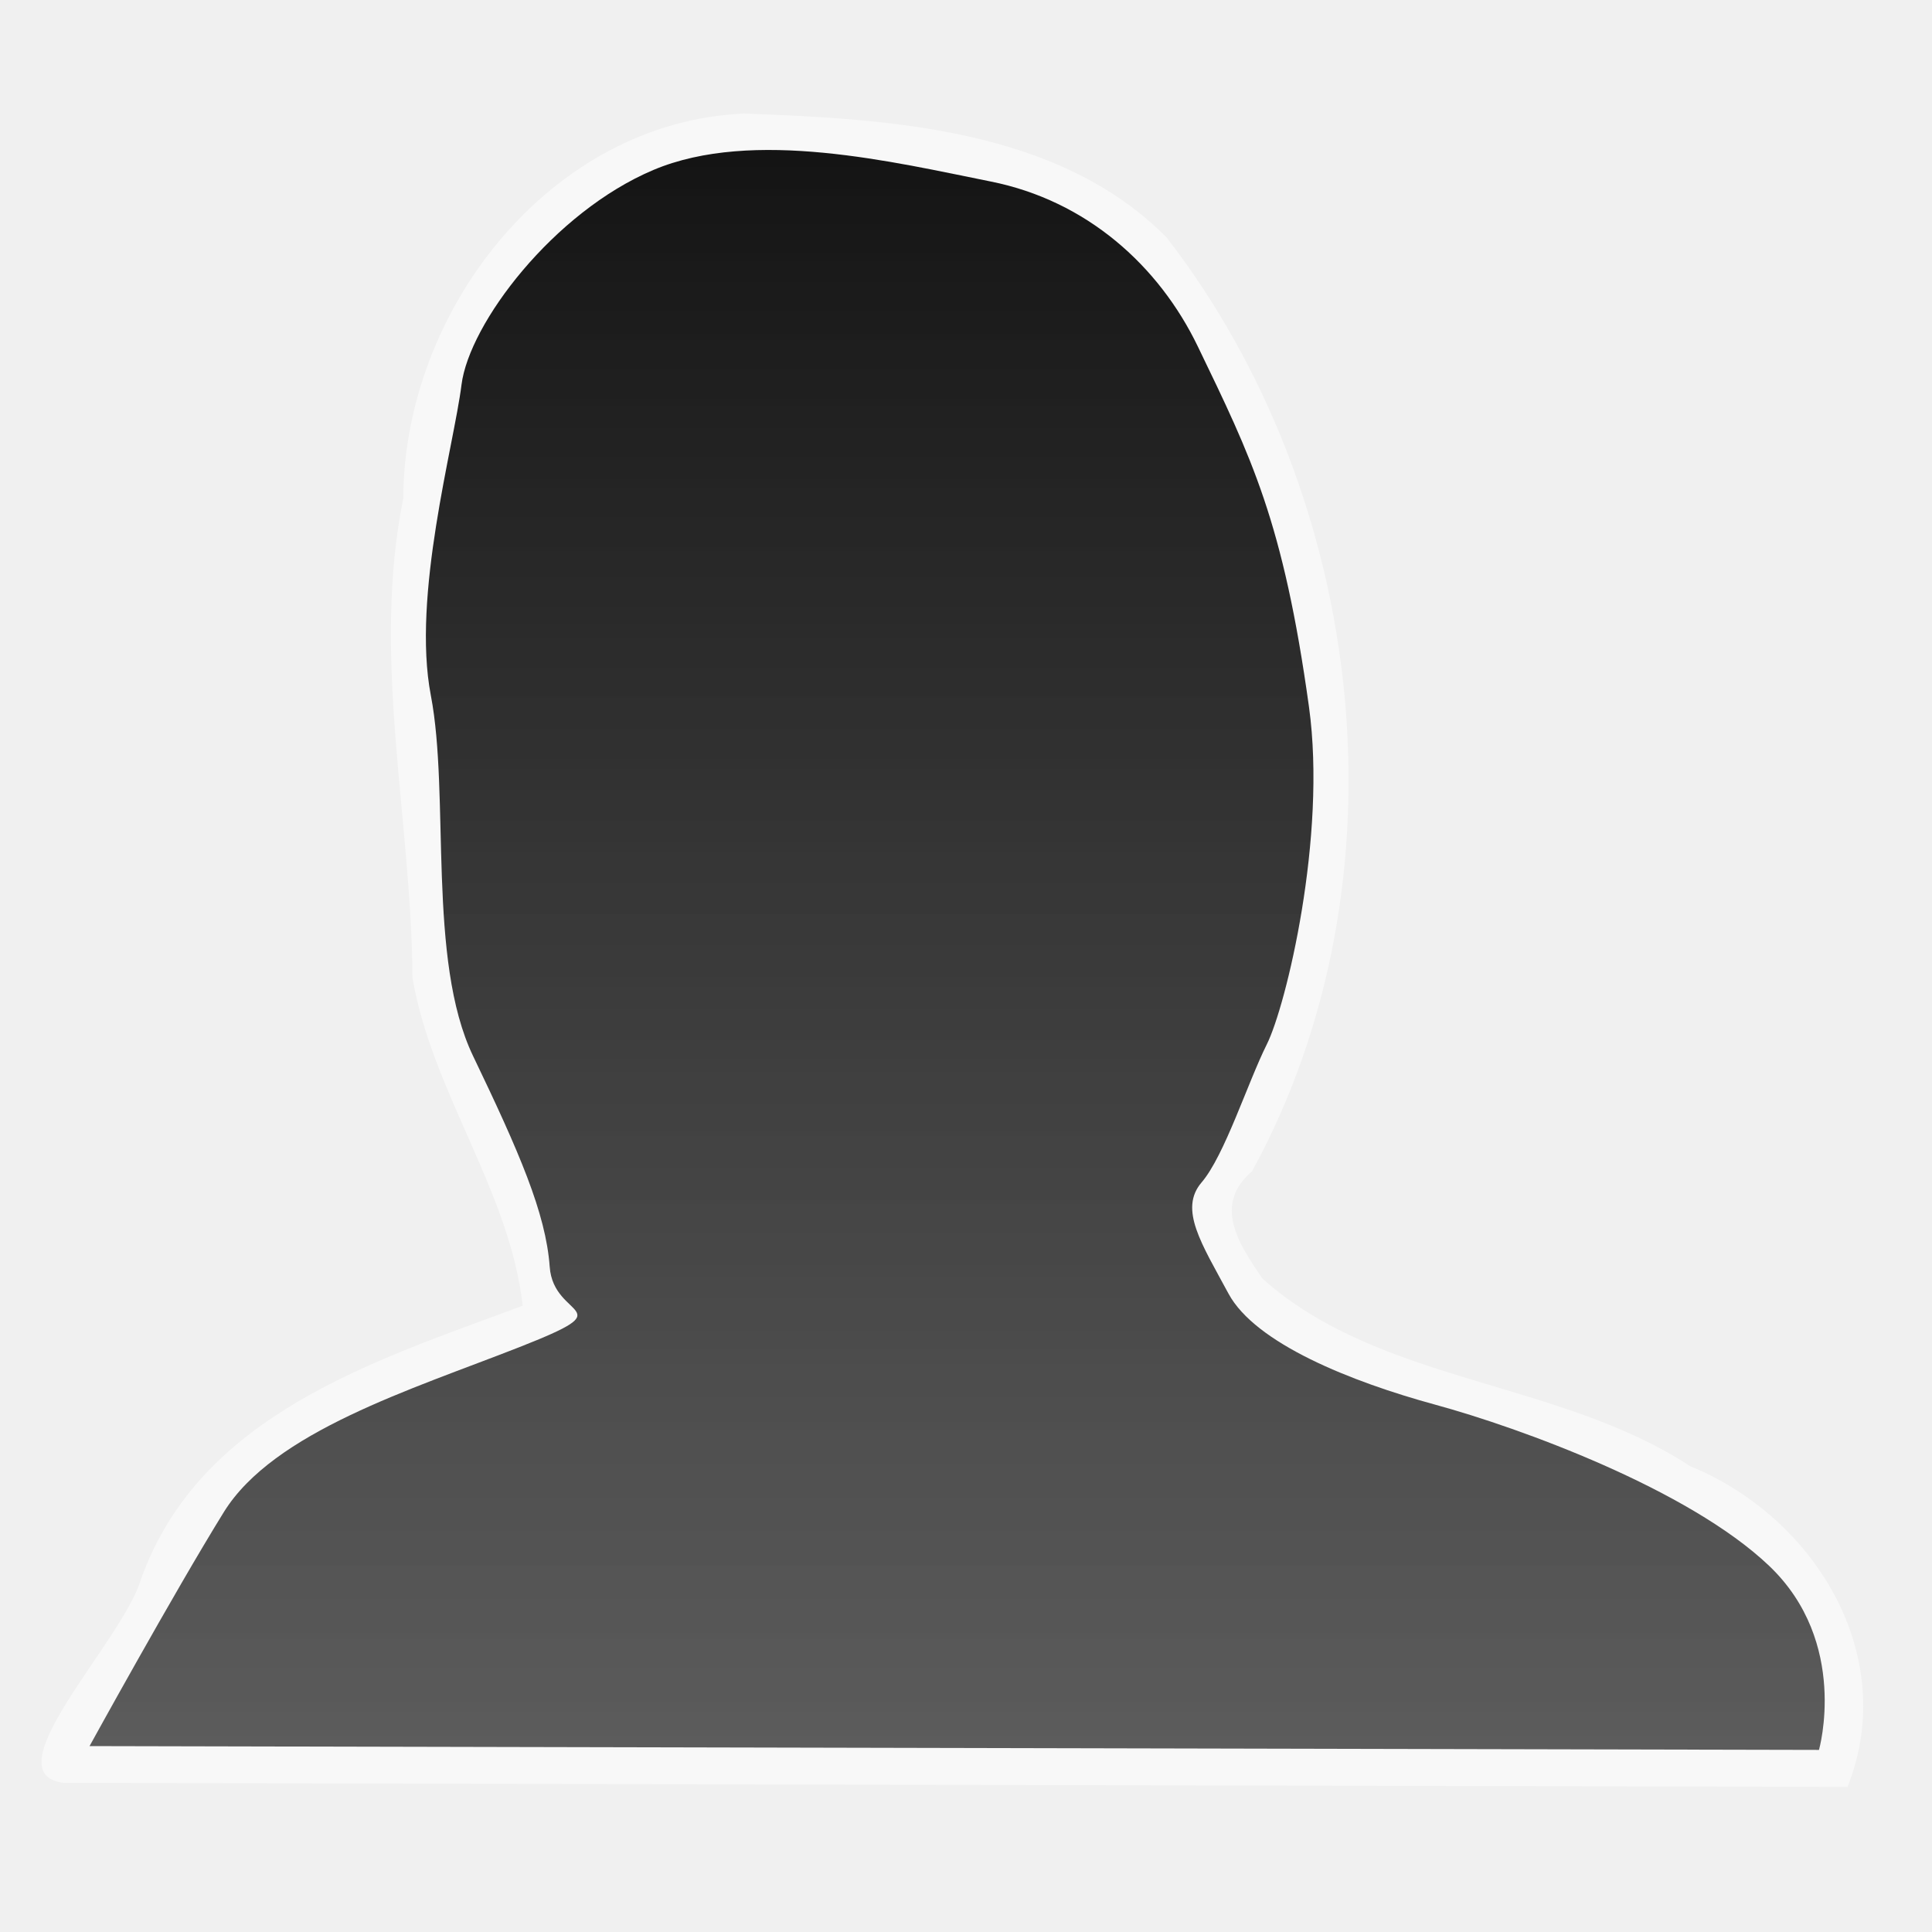
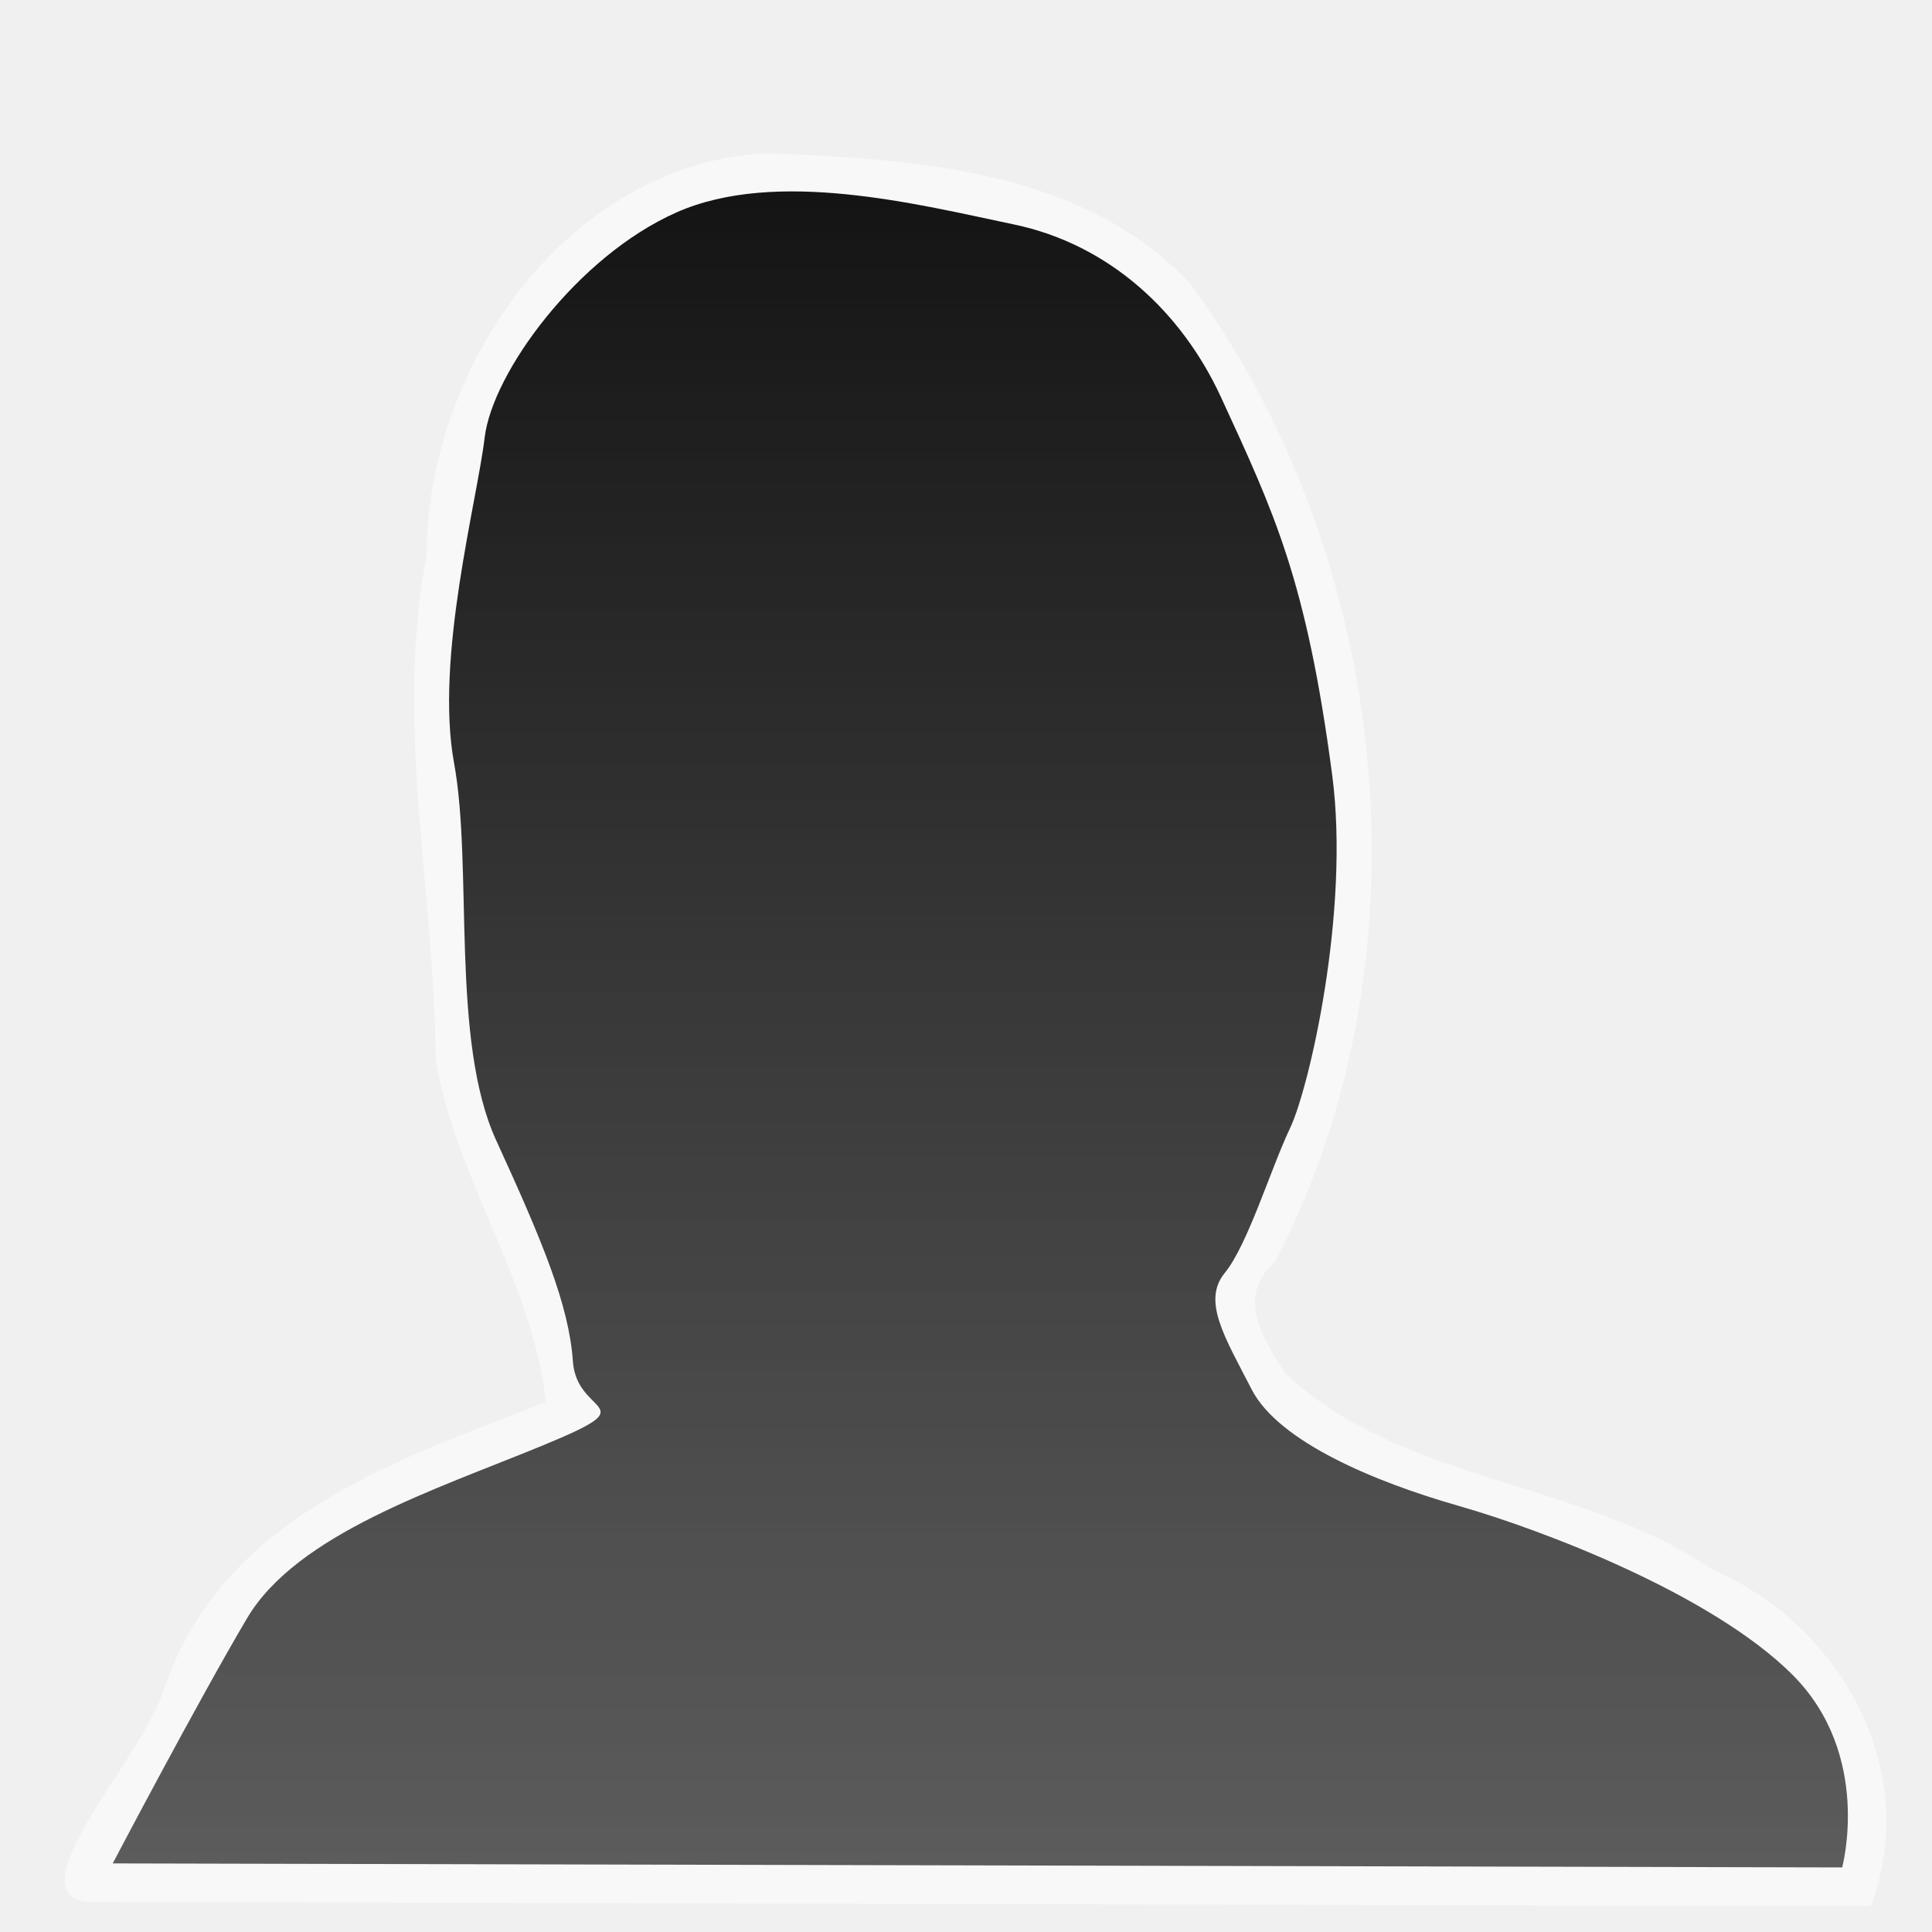
<svg xmlns="http://www.w3.org/2000/svg" xmlns:xlink="http://www.w3.org/1999/xlink" width="40" height="40" id="svg2" version="1.1">
  <defs id="defs4">
    <linearGradient id="linearGradient3791">
      <stop style="stop-color:#444545;stop-opacity:1;" offset="0" id="stop3793" />
      <stop style="stop-color:#444545;stop-opacity:0.446;" offset="1" id="stop3795" />
    </linearGradient>
    <linearGradient y2="1047.849" x2="19.66" y1="1018.173" x1="19.413" gradientTransform="matrix(1.096815,0,0,1,1010.353,-1041.791)" gradientUnits="userSpaceOnUse" id="linearGradient4063" xlink:href="#linearGradient14125-1" />
    <linearGradient y2="1047.849" x2="19.66" y1="1018.173" x1="19.413" gradientTransform="matrix(1.096815,0,0,1,1010.353,-1041.791)" gradientUnits="userSpaceOnUse" id="linearGradient4059" xlink:href="#linearGradient14125-1" />
    <linearGradient y2="1047.849" x2="19.66" y1="1018.173" x1="19.413" gradientTransform="matrix(1.096815,0,0,1,-1.821102,-1001.545)" gradientUnits="userSpaceOnUse" id="linearGradient4055" xlink:href="#linearGradient14125-1" />
    <linearGradient y2="1047.849" x2="19.66" y1="1018.173" x1="19.413" gradientTransform="translate(1012.234,-1042.276)" gradientUnits="userSpaceOnUse" id="linearGradient4050" xlink:href="#linearGradient14125-1" />
    <linearGradient gradientTransform="translate(0.6093854,10.75234)" y2="1047.849" x2="19.66" y1="1018.173" x1="19.413" gradientUnits="userSpaceOnUse" id="linearGradient4046" xlink:href="#linearGradient14125-1" />
    <linearGradient gradientTransform="translate(-24.49194,-16.09572)" y2="1047.849" x2="19.66" y1="1018.173" x1="19.413" gradientUnits="userSpaceOnUse" id="linearGradient4043" xlink:href="#linearGradient14125-1" />
    <linearGradient gradientTransform="translate(-24.49194,-16.09572)" y2="1047.849" x2="19.66" y1="1018.173" x1="19.413" gradientUnits="userSpaceOnUse" id="linearGradient4040" xlink:href="#linearGradient14125-1" />
    <linearGradient y2="1047.849" x2="19.66" y1="1018.173" x1="19.413" gradientUnits="userSpaceOnUse" id="linearGradient4037" xlink:href="#linearGradient14125-1" />
    <linearGradient y2="1047.849" x2="19.66" y1="1018.173" x1="19.413" gradientUnits="userSpaceOnUse" id="linearGradient4035" xlink:href="#linearGradient14125-1" />
    <linearGradient y2="1047.849" x2="19.66" y1="1018.173" x1="19.413" gradientUnits="userSpaceOnUse" id="linearGradient4033" xlink:href="#linearGradient14125-1" />
    <linearGradient y2="1047.849" x2="19.66" y1="1018.173" x1="19.413" gradientUnits="userSpaceOnUse" id="linearGradient4031" xlink:href="#linearGradient14125-1" />
    <linearGradient y2="1047.849" x2="19.66" y1="1018.173" x1="19.413" gradientUnits="userSpaceOnUse" id="linearGradient4025" xlink:href="#linearGradient14125-1" />
    <linearGradient y2="1047.849" x2="19.66" y1="1018.173" x1="19.413" gradientUnits="userSpaceOnUse" id="linearGradient4023" xlink:href="#linearGradient14125-1" />
    <linearGradient y2="1047.849" x2="19.66" y1="1018.173" x1="19.413" gradientUnits="userSpaceOnUse" id="linearGradient4021" xlink:href="#linearGradient14125-1" />
    <linearGradient id="linearGradient14125-1">
      <stop style="stop-color:#141414;stop-opacity:1;" offset="0" id="stop14127-5" />
      <stop style="stop-color:#505050;stop-opacity:0.91;" offset="1" id="stop14129-4" />
    </linearGradient>
    <linearGradient xlink:href="#linearGradient14125-1" id="linearGradient14131-1" x1="18.578" y1="1018.235" x2="18.702" y2="1046.922" gradientUnits="userSpaceOnUse" />
    <linearGradient xlink:href="#linearGradient14125-1" id="linearGradient14171" gradientUnits="userSpaceOnUse" x1="18.578" y1="1018.235" x2="18.702" y2="1046.922" />
    <linearGradient xlink:href="#linearGradient14125-1" id="linearGradient14173" gradientUnits="userSpaceOnUse" x1="18.578" y1="1018.235" x2="18.702" y2="1046.922" />
    <linearGradient xlink:href="#linearGradient14125-1" id="linearGradient14175" gradientUnits="userSpaceOnUse" x1="18.578" y1="1018.235" x2="18.702" y2="1046.922" />
    <linearGradient xlink:href="#linearGradient14125-1" id="linearGradient14178" gradientUnits="userSpaceOnUse" x1="18.578" y1="1018.235" x2="18.702" y2="1046.922" />
    <linearGradient xlink:href="#linearGradient14125-1" id="linearGradient14181" gradientUnits="userSpaceOnUse" x1="18.578" y1="1018.235" x2="18.702" y2="1046.922" />
    <linearGradient xlink:href="#linearGradient14125-1" id="linearGradient14184" gradientUnits="userSpaceOnUse" x1="18.578" y1="1018.235" x2="18.702" y2="1046.922" gradientTransform="translate(-0.1545596,0)" />
    <linearGradient xlink:href="#linearGradient14125-1" id="linearGradient14207" gradientUnits="userSpaceOnUse" x1="18.578" y1="1018.235" x2="18.702" y2="1046.922" gradientTransform="translate(-0.1545596,11.56099)" />
    <linearGradient xlink:href="#linearGradient14125-1" id="linearGradient14209" gradientUnits="userSpaceOnUse" x1="18.578" y1="1018.235" x2="18.702" y2="1046.922" gradientTransform="translate(-0.1545594,23.1221)" />
    <linearGradient xlink:href="#linearGradient14125-1" id="linearGradient14228-5" x1="19.413" y1="1018.173" x2="19.66" y2="1047.849" gradientUnits="userSpaceOnUse" />
    <linearGradient y2="36.645" x2="13.075" y1="1.52" x1="12.569" gradientTransform="matrix(1.270162,0,0,1.270162,-56.36351,1012.313)" gradientUnits="userSpaceOnUse" id="linearGradient4961" xlink:href="#linearGradient3912" />
    <linearGradient y2="1051.43" x2="3.728" y1="1021.227" x1="3.584" gradientTransform="matrix(0.4285714,0,0,1,33.6905,-2.44834)" gradientUnits="userSpaceOnUse" id="linearGradient4958" xlink:href="#linearGradient3912" />
    <linearGradient id="linearGradient3912">
      <stop style="stop-color:#000000;stop-opacity:1;" offset="0" id="stop3914" />
      <stop style="stop-color:#282828;stop-opacity:0.502;" offset="1" id="stop3916" />
    </linearGradient>
    <linearGradient id="linearGradient3841">
      <stop style="stop-color:#282828;stop-opacity:1;" offset="0" id="stop3843" />
      <stop style="stop-color:#282828;stop-opacity:0.502;" offset="1" id="stop3845" />
    </linearGradient>
    <linearGradient xlink:href="#linearGradient3912" id="linearGradient3918" x1="0" y1="16" x2="32" y2="16" gradientUnits="userSpaceOnUse" />
    <linearGradient xlink:href="#linearGradient3912" id="linearGradient3925" gradientUnits="userSpaceOnUse" x1="12.569" y1="1.52" x2="13.075" y2="36.645" gradientTransform="translate(6.317802,1019.445)" />
    <linearGradient xlink:href="#linearGradient3912" id="linearGradient3957" x1="3.584" y1="1021.227" x2="3.728" y2="1051.43" gradientUnits="userSpaceOnUse" gradientTransform="matrix(0.4285714,0,0,1,1.338112,0)" />
    <linearGradient gradientTransform="translate(-1.147132,1011.963)" y2="40.004" x2="19.931" y1="4.592" x1="19.931" spreadMethod="reflect" gradientUnits="userSpaceOnUse" id="linearGradient5485" xlink:href="#linearGradient20035" />
    <linearGradient y2="40.004" x2="19.931" y1="4.592" x1="19.931" spreadMethod="reflect" gradientUnits="userSpaceOnUse" id="linearGradient5482" xlink:href="#linearGradient20035" />
    <linearGradient y2="989.673" x2="33.289" y1="1048.109" x1="33.289" gradientTransform="matrix(0.6629825,0,0,0.6629825,-0.393993,355.6414)" gradientUnits="userSpaceOnUse" id="linearGradient5480" xlink:href="#linearGradient19006-4" />
    <linearGradient y2="1009.988" x2="23.037" y1="1051.598" x1="23.037" gradientUnits="userSpaceOnUse" id="linearGradient5478" xlink:href="#linearGradient19869" />
    <linearGradient spreadMethod="reflect" gradientUnits="userSpaceOnUse" y2="40.004" x2="19.931" y1="4.592" x1="19.931" id="linearGradient5465" xlink:href="#linearGradient20035" />
    <linearGradient y2="1037.349" x2="24.384" y1="1012.379" x1="28.148" gradientTransform="matrix(0.7156362,-0.6984732,0.6984732,0.7156362,-715.8267,305.4309)" gradientUnits="userSpaceOnUse" id="linearGradient5433" xlink:href="#linearGradient20035" />
    <linearGradient y2="1037.349" x2="24.384" y1="1008.223" x1="24.255" gradientTransform="translate(30.99493,-13.84157)" gradientUnits="userSpaceOnUse" id="linearGradient5430" xlink:href="#linearGradient20035" />
    <linearGradient y2="1037.349" x2="24.384" y1="1008.223" x1="24.255" gradientTransform="translate(2.717364,2.377693)" gradientUnits="userSpaceOnUse" id="linearGradient20047" xlink:href="#linearGradient20035" />
    <linearGradient gradientTransform="translate(2.717364,2.377693)" gradientUnits="userSpaceOnUse" y2="1037.349" x2="24.384" y1="1008.223" x1="24.255" id="linearGradient20041" xlink:href="#linearGradient20035" />
    <linearGradient xlink:href="#linearGradient19006-4" id="linearGradient19907" gradientUnits="userSpaceOnUse" gradientTransform="matrix(0.6629825,0,0,0.6629825,-0.393993,355.6414)" x1="33.289" y1="1048.109" x2="33.289" y2="989.673" />
    <linearGradient id="linearGradient19006-4">
      <stop id="stop19008-9" offset="0" style="stop-color:#e8e8e8;stop-opacity:1;" />
      <stop id="stop19010-8" offset="1" style="stop-color:#e8e8e8;stop-opacity:0;" />
    </linearGradient>
    <linearGradient y2="989.673" x2="33.289" y1="1048.109" x1="33.289" gradientTransform="matrix(0.6629825,0,0,0.6629825,-0.393993,355.6414)" gradientUnits="userSpaceOnUse" id="linearGradient19883" xlink:href="#linearGradient19006-4" />
    <linearGradient id="linearGradient19869">
      <stop style="stop-color:#ffffff;stop-opacity:1;" offset="0" id="stop19871" />
      <stop id="stop19875" offset="0.5" style="stop-color:#ffffff;stop-opacity:0.498;" />
      <stop style="stop-color:#252327;stop-opacity:0.754;" offset="1" id="stop19873" />
    </linearGradient>
    <linearGradient y2="1009.988" x2="23.037" y1="1051.598" x1="23.037" gradientUnits="userSpaceOnUse" id="linearGradient19881" xlink:href="#linearGradient19869" />
    <linearGradient y2="1047.951" x2="33.033" y1="989.443" x1="33.033" gradientTransform="matrix(0.6509982,0,0,0.6509982,0.212311,368.154)" gradientUnits="userSpaceOnUse" id="linearGradient19032" xlink:href="#linearGradient19006" />
    <radialGradient gradientUnits="userSpaceOnUse" gradientTransform="matrix(0.9999969,-0.00250312,0.00178412,0.7127565,-0.6481867,51.87602)" r="428.146" fy="364.412" fx="628.278" cy="364.412" cx="628.278" id="radialGradient14273" xlink:href="#linearGradient14267" />
    <linearGradient y2="1047.849" x2="19.66" y1="1018.173" x1="19.413" gradientUnits="userSpaceOnUse" id="linearGradient14253" xlink:href="#linearGradient14125" />
    <linearGradient y2="1047.849" x2="19.66" y1="1018.173" x1="19.413" gradientUnits="userSpaceOnUse" id="linearGradient14251" xlink:href="#linearGradient14125" />
    <linearGradient y2="1047.849" x2="19.66" y1="1018.173" x1="19.413" gradientUnits="userSpaceOnUse" id="linearGradient14249" xlink:href="#linearGradient14125" />
    <linearGradient gradientUnits="userSpaceOnUse" y2="1047.849" x2="19.66" y1="1018.173" x1="19.413" id="linearGradient14228" xlink:href="#linearGradient14125" />
    <linearGradient gradientUnits="userSpaceOnUse" y2="1046.922" x2="18.702" y1="1018.235" x1="18.578" id="linearGradient14131" xlink:href="#linearGradient14125" />
    <linearGradient id="linearGradient14125">
      <stop id="stop14127" offset="0" style="stop-color:#141414;stop-opacity:0.808;" />
      <stop id="stop14129" offset="1" style="stop-color:#505050;stop-opacity:0.208;" />
    </linearGradient>
    <linearGradient id="linearGradient14257">
      <stop id="stop14259" offset="0" style="stop-color:#cecece;stop-opacity:1;" />
      <stop id="stop14261" offset="1" style="stop-color:#e8e8e8;stop-opacity:1;" />
    </linearGradient>
    <linearGradient id="linearGradient14267">
      <stop id="stop14269" offset="0" style="stop-color:#858789;stop-opacity:1;" />
      <stop id="stop14271" offset="1" style="stop-color:#858789;stop-opacity:0;" />
    </linearGradient>
    <linearGradient id="linearGradient19006">
      <stop id="stop19008" offset="0" style="stop-color:#e8e8e8;stop-opacity:1;" />
      <stop id="stop19010" offset="1" style="stop-color:#e8e8e8;stop-opacity:0;" />
    </linearGradient>
    <linearGradient id="linearGradient20035">
      <stop id="stop20037" offset="0" style="stop-color:#000000;stop-opacity:1;" />
      <stop id="stop20039" offset="1" style="stop-color:#282828;stop-opacity:0.91;" />
    </linearGradient>
    <linearGradient xlink:href="#linearGradient20035" id="linearGradient3971" gradientUnits="userSpaceOnUse" x1="21.521" y1="8.469" x2="21.521" y2="35.894" />
    <linearGradient xlink:href="#linearGradient14125-1" id="linearGradient4053" x1="20.385" y1="3.535" x2="20.385" y2="35.898" gradientUnits="userSpaceOnUse" gradientTransform="matrix(1,0,0,1.230712,-0.7948494,1008.856)" />
    <linearGradient xlink:href="#linearGradient14125-1" id="linearGradient4057" gradientUnits="userSpaceOnUse" x1="20.385" y1="3.535" x2="20.385" y2="35.898" gradientTransform="translate(1.55446,24.3856)" />
    <linearGradient xlink:href="#linearGradient14125-1" id="linearGradient4064" gradientUnits="userSpaceOnUse" gradientTransform="translate(-1.845922,1015.504)" x1="20.385" y1="3.535" x2="20.385" y2="35.898" />
    <linearGradient xlink:href="#linearGradient14125-1" id="linearGradient4072" gradientUnits="userSpaceOnUse" x1="20.385" y1="3.535" x2="20.385" y2="35.898" gradientTransform="translate(7.772303,24.9685)" />
    <linearGradient xlink:href="#linearGradient14125-1" id="linearGradient4077" gradientUnits="userSpaceOnUse" gradientTransform="matrix(1,0,0,1.230712,-0.3092784,1008.845)" x1="20.385" y1="3.535" x2="20.385" y2="35.898" />
    <linearGradient xlink:href="#linearGradient14125-1" id="linearGradient4081" gradientUnits="userSpaceOnUse" gradientTransform="matrix(1,0,0,1.230712,-1.122368,1009.255)" x1="20.385" y1="3.535" x2="20.385" y2="35.898" />
    <linearGradient xlink:href="#linearGradient14125-1" id="linearGradient4091" gradientUnits="userSpaceOnUse" gradientTransform="matrix(1,0,0,1.230712,1.064882,1032.646)" x1="20.385" y1="3.535" x2="20.385" y2="35.898" />
    <linearGradient xlink:href="#linearGradient14125-1" id="linearGradient4108" x1="18.18" y1="25.665" x2="18.18" y2="53.556" gradientUnits="userSpaceOnUse" gradientTransform="translate(-0.9793814,990.8486)" />
    <linearGradient xlink:href="#linearGradient14125-1" id="linearGradient4119" gradientUnits="userSpaceOnUse" gradientTransform="translate(-3.659794,-18.14434)" x1="18.18" y1="25.665" x2="18.18" y2="53.556" />
    <linearGradient xlink:href="#linearGradient14125-1" id="linearGradient4121" gradientUnits="userSpaceOnUse" gradientTransform="translate(-0.9793814,-21.5464)" x1="18.18" y1="25.665" x2="18.18" y2="53.556" />
    <linearGradient xlink:href="#linearGradient14125-1" id="linearGradient4128" gradientUnits="userSpaceOnUse" gradientTransform="translate(15.7732,1014.869)" x1="18.18" y1="25.665" x2="18.18" y2="53.556" />
    <linearGradient xlink:href="#linearGradient14125-1" id="linearGradient4131" gradientUnits="userSpaceOnUse" gradientTransform="translate(-3.453608,996.3641)" x1="18.18" y1="25.665" x2="18.18" y2="53.556" />
    <linearGradient xlink:href="#linearGradient14125-1" id="linearGradient4133" gradientUnits="userSpaceOnUse" gradientTransform="translate(-0.2691055,992.962)" x1="18.18" y1="25.665" x2="18.18" y2="53.556" />
    <linearGradient xlink:href="#linearGradient14125-1" id="linearGradient4151" gradientUnits="userSpaceOnUse" gradientTransform="matrix(1,0,0,1.230712,-0.7948494,1008.856)" x1="20.385" y1="3.535" x2="20.385" y2="35.898" />
    <linearGradient xlink:href="#linearGradient14125-1" id="linearGradient4222" x1="63.032" y1="1013.492" x2="63.032" y2="1053.922" gradientUnits="userSpaceOnUse" gradientTransform="matrix(0.827433,0,0,0.827433,-33.79736,178.6112)" />
    <linearGradient xlink:href="#linearGradient14125-1" id="linearGradient5048" gradientUnits="userSpaceOnUse" gradientTransform="matrix(0.827433,0,0,0.827433,-34.91523,174.6055)" x1="63.032" y1="1013.492" x2="63.032" y2="1053.922" />
    <linearGradient xlink:href="#linearGradient14125-1" id="linearGradient5052" gradientUnits="userSpaceOnUse" gradientTransform="matrix(0.827433,0,0,0.827433,-40.22511,173.8603)" x1="63.032" y1="1013.492" x2="63.032" y2="1053.922" />
-     <linearGradient xlink:href="#linearGradient14125-1" id="linearGradient5062" gradientUnits="userSpaceOnUse" gradientTransform="matrix(0.8522751,0,0,0.8522751,-36.49417,151.7748)" x1="63.032" y1="1013.492" x2="63.032" y2="1053.922" />
+     <linearGradient xlink:href="#linearGradient14125-1" id="linearGradient5062" gradientUnits="userSpaceOnUse" gradientTransform="matrix(0.8522751,0,0,0.8927764,-36.01397,111.5884)" x1="63.032" y1="1013.492" x2="63.032" y2="1053.922" />
    <linearGradient xlink:href="#linearGradient14125-1" id="linearGradient5074" gradientUnits="userSpaceOnUse" gradientTransform="matrix(1.184,0,0,1.184,-52.15533,-191.3389)" x1="63.032" y1="1013.492" x2="63.032" y2="1053.922" />
    <linearGradient xlink:href="#linearGradient14125-1" id="linearGradient5078" gradientUnits="userSpaceOnUse" gradientTransform="matrix(2.229374,0,0,2.229374,-102.0508,-1252.352)" x1="63.032" y1="1013.492" x2="63.032" y2="1053.922" />
  </defs>
  <g id="layer1" transform="translate(0,-1012.395)">
    <rect style="fill:#ffffff;fill-opacity:0;stroke:none" id="rect3973" width="39.897" height="40" x="0.052" y="0.052" ry="0" transform="translate(0,1012.395)" />
-     <path style="fill:#ffffff;fill-opacity:0.525;stroke:none" d="m 15.398,1014.746 c -4.013,0.177 -7.033,4.077 -7.049,7.968 -0.663,3.285 0.17,6.614 0.191,9.928 0.409,2.374 2.011,4.405 2.282,6.786 -3.067,1.145 -6.69,2.245 -7.91,5.682 -0.386,1.274 -3.112,4.002 -1.6,4.197 12.313,0.025 24.626,0.059 36.939,0.084 1.08,-2.717 -0.671,-5.586 -3.261,-6.642 -2.731,-1.788 -6.43,-1.71 -8.852,-3.883 -0.524,-0.756 -1.011,-1.538 -0.215,-2.222 3.293,-6.023 2.385,-13.959 -1.768,-19.33 -2.24,-2.266 -5.75,-2.455 -8.757,-2.569 z" id="path5076" />
-     <path style="fill:url(#linearGradient5062);fill-opacity:1;stroke:none" d="m 1.853,1048.546 35.807,0.079 c 0,0 0.635,-2.223 -1.032,-3.811 -1.667,-1.588 -5.161,-2.858 -6.907,-3.335 -1.747,-0.476 -3.732,-1.27 -4.287,-2.302 -0.556,-1.032 -1.032,-1.747 -0.556,-2.302 0.476,-0.556 0.953,-2.064 1.35,-2.858 0.397,-0.794 1.246,-4.294 0.873,-6.987 -0.532,-3.84 -1.191,-5.161 -2.302,-7.463 -0.809,-1.675 -2.302,-3.017 -4.287,-3.414 -1.985,-0.397 -4.922,-1.111 -6.987,-0.238 -2.064,0.873 -3.811,3.176 -3.97,4.446 -0.159,1.27 -1.032,4.367 -0.635,6.431 0.397,2.064 -0.079,5.478 0.873,7.463 0.953,1.985 1.508,3.255 1.588,4.367 0.079,1.112 1.588,0.794 -0.635,1.667 -2.223,0.873 -5.081,1.747 -6.113,3.414 -1.032,1.667 -2.779,4.843 -2.779,4.843 z" id="path4206" />
+     <path style="fill:#ffffff;fill-opacity:0.525;stroke:none" d="m 15.878,1015.569 c -4.013,0.186 -7.033,4.27 -7.049,8.347 -0.663,3.442 0.17,6.928 0.191,10.399 0.409,2.487 2.011,4.614 2.282,7.108 -3.067,1.199 -6.69,2.352 -7.91,5.952 -0.386,1.335 -3.112,4.192 -1.6,4.397 12.313,0.026 24.626,0.062 36.939,0.088 1.08,-2.846 -0.671,-5.852 -3.261,-6.958 -2.731,-1.873 -6.43,-1.791 -8.852,-4.067 -0.524,-0.792 -1.011,-1.611 -0.215,-2.328 3.293,-6.309 2.385,-14.622 -1.768,-20.248 -2.24,-2.374 -5.75,-2.572 -8.757,-2.691 z" id="path5076" />
+     <path style="fill:url(#linearGradient5062);fill-opacity:1;stroke:none" d="m 2.333,1050.975 35.807,0.083 c 0,0 0.635,-2.329 -1.032,-3.992 -1.667,-1.663 -5.161,-2.994 -6.907,-3.493 -1.747,-0.499 -3.732,-1.331 -4.287,-2.412 -0.556,-1.081 -1.032,-1.83 -0.556,-2.412 0.476,-0.582 0.953,-2.162 1.35,-2.994 0.397,-0.832 1.246,-4.498 0.873,-7.319 -0.532,-4.022 -1.191,-5.406 -2.302,-7.818 -0.809,-1.755 -2.302,-3.16 -4.287,-3.576 -1.985,-0.416 -4.922,-1.164 -6.987,-0.249 -2.064,0.915 -3.811,3.327 -3.97,4.657 -0.159,1.331 -1.032,4.574 -0.635,6.737 0.397,2.162 -0.079,5.739 0.873,7.818 0.953,2.079 1.508,3.41 1.588,4.574 0.079,1.164 1.588,0.832 -0.635,1.747 -2.223,0.915 -5.081,1.83 -6.113,3.576 -1.032,1.746 -2.779,5.073 -2.779,5.073 z" id="path4206" />
  </g>
</svg>
